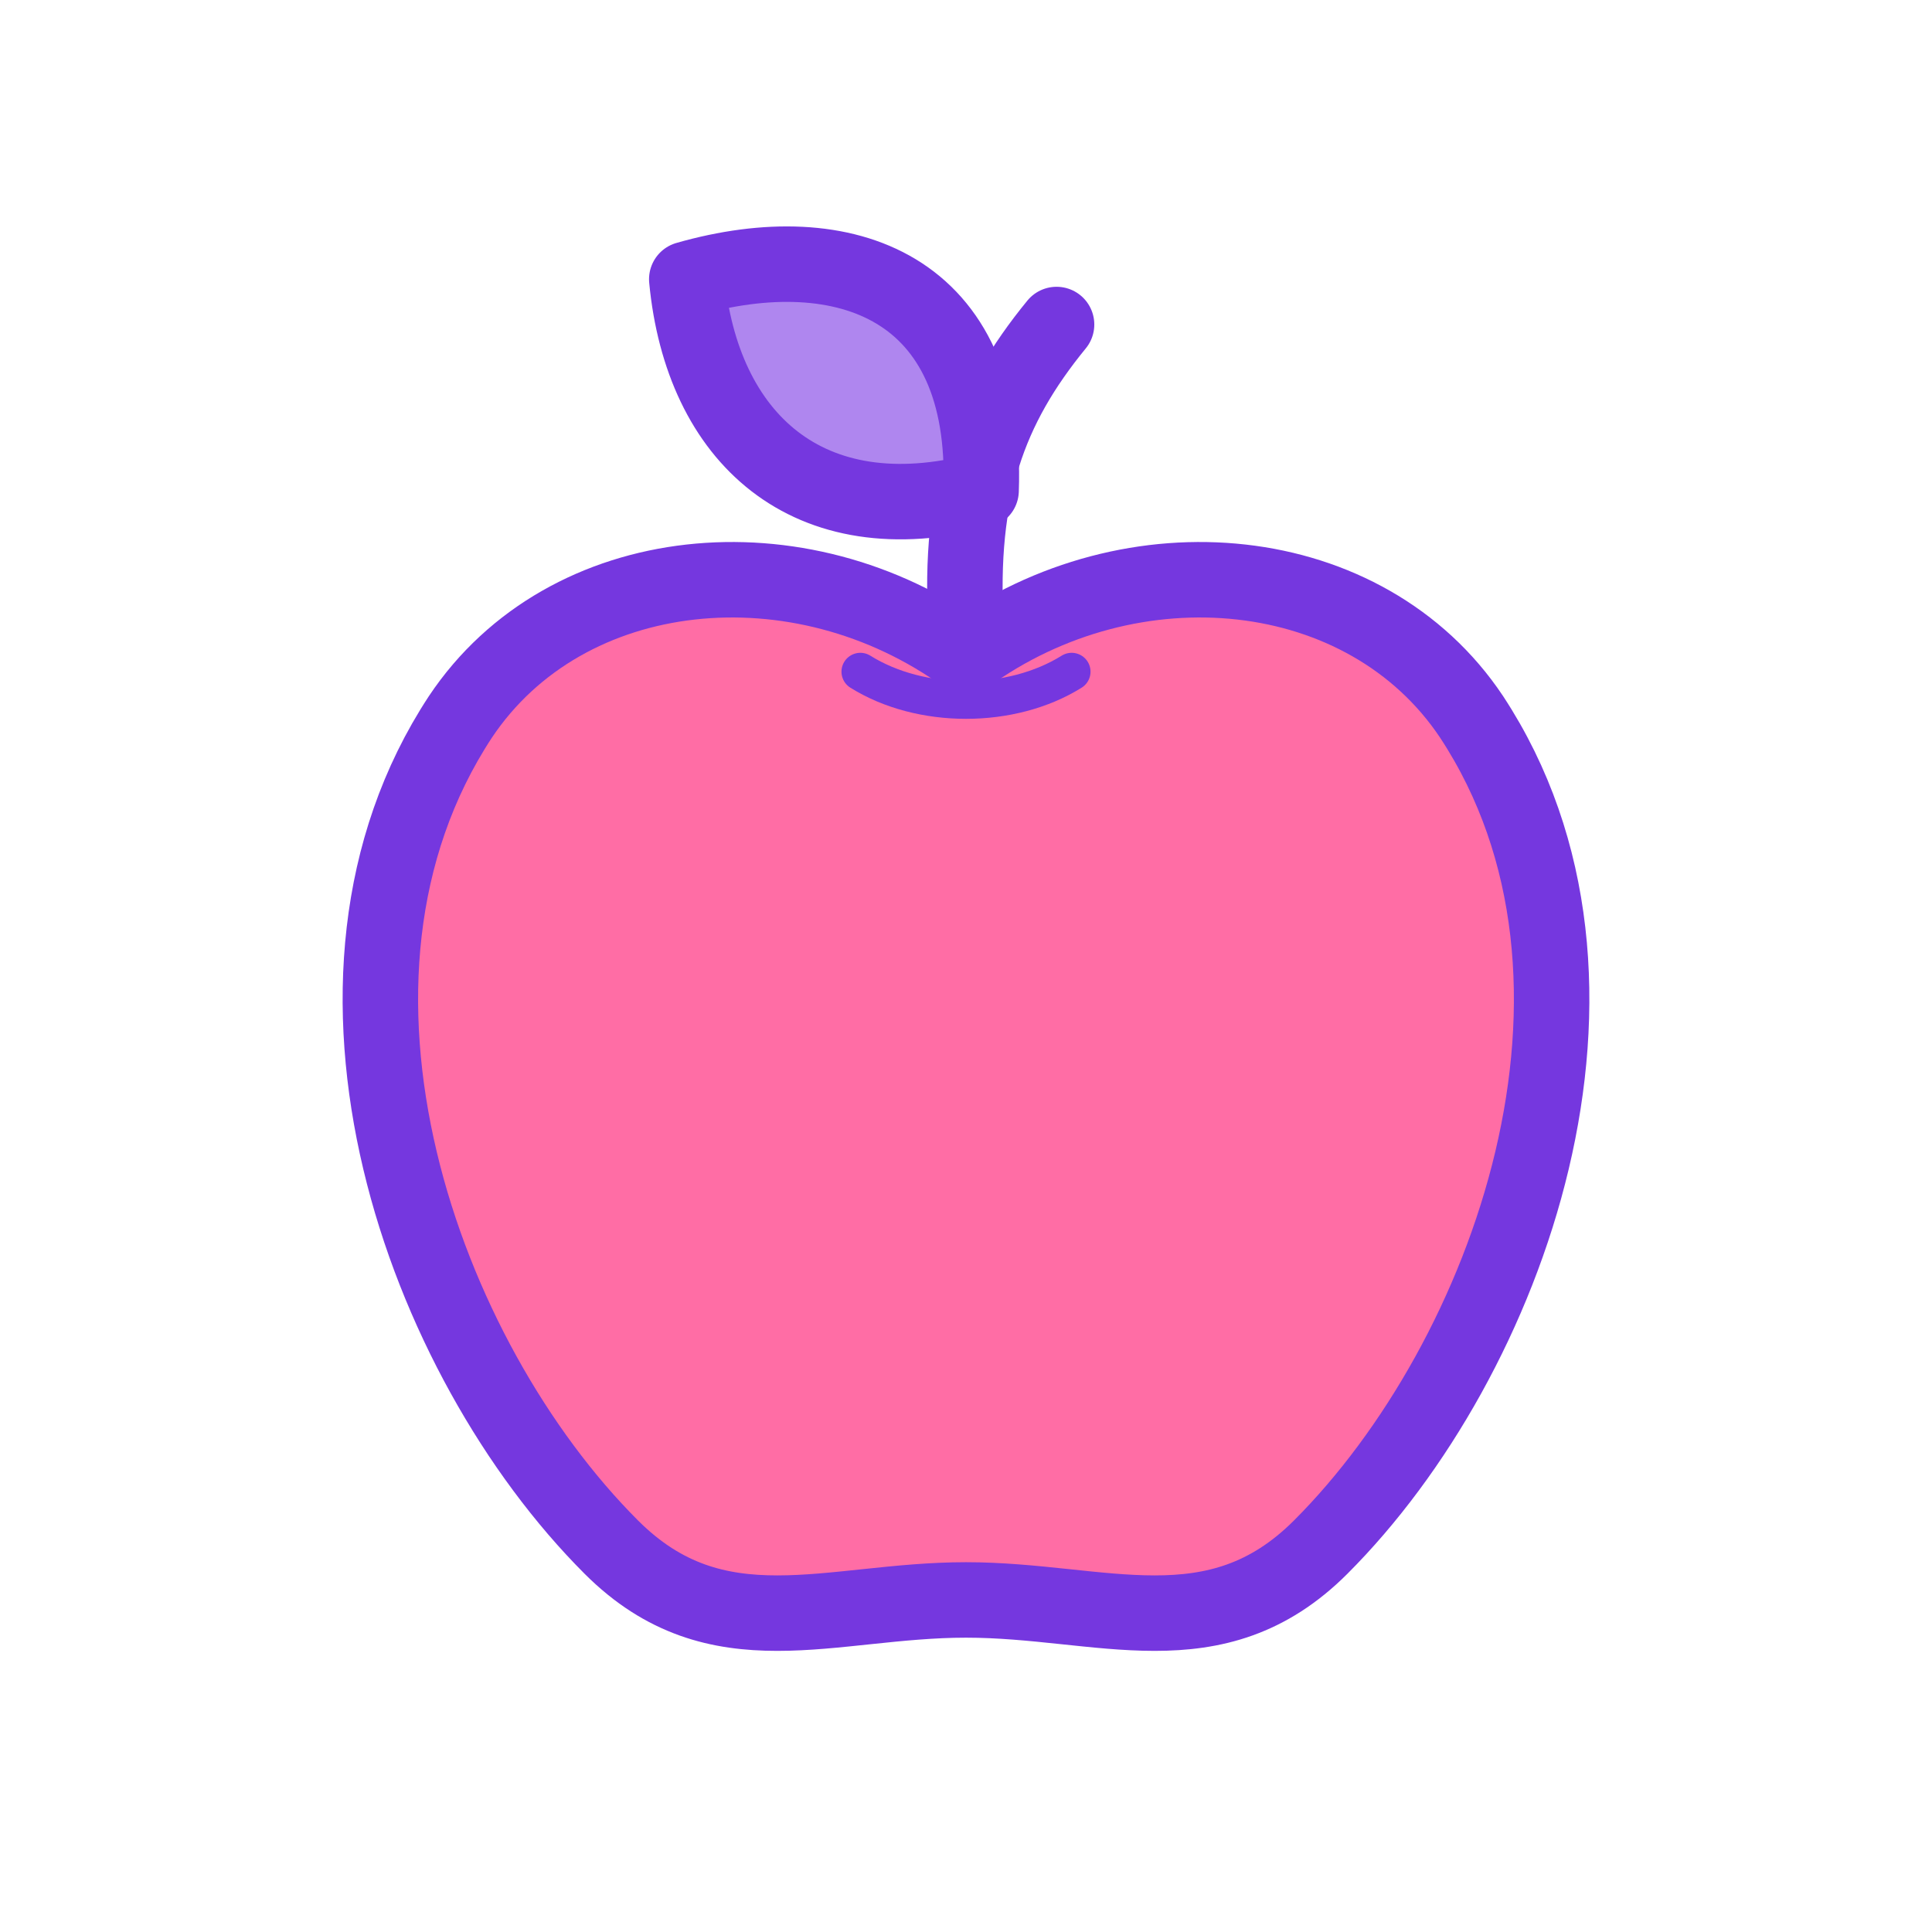
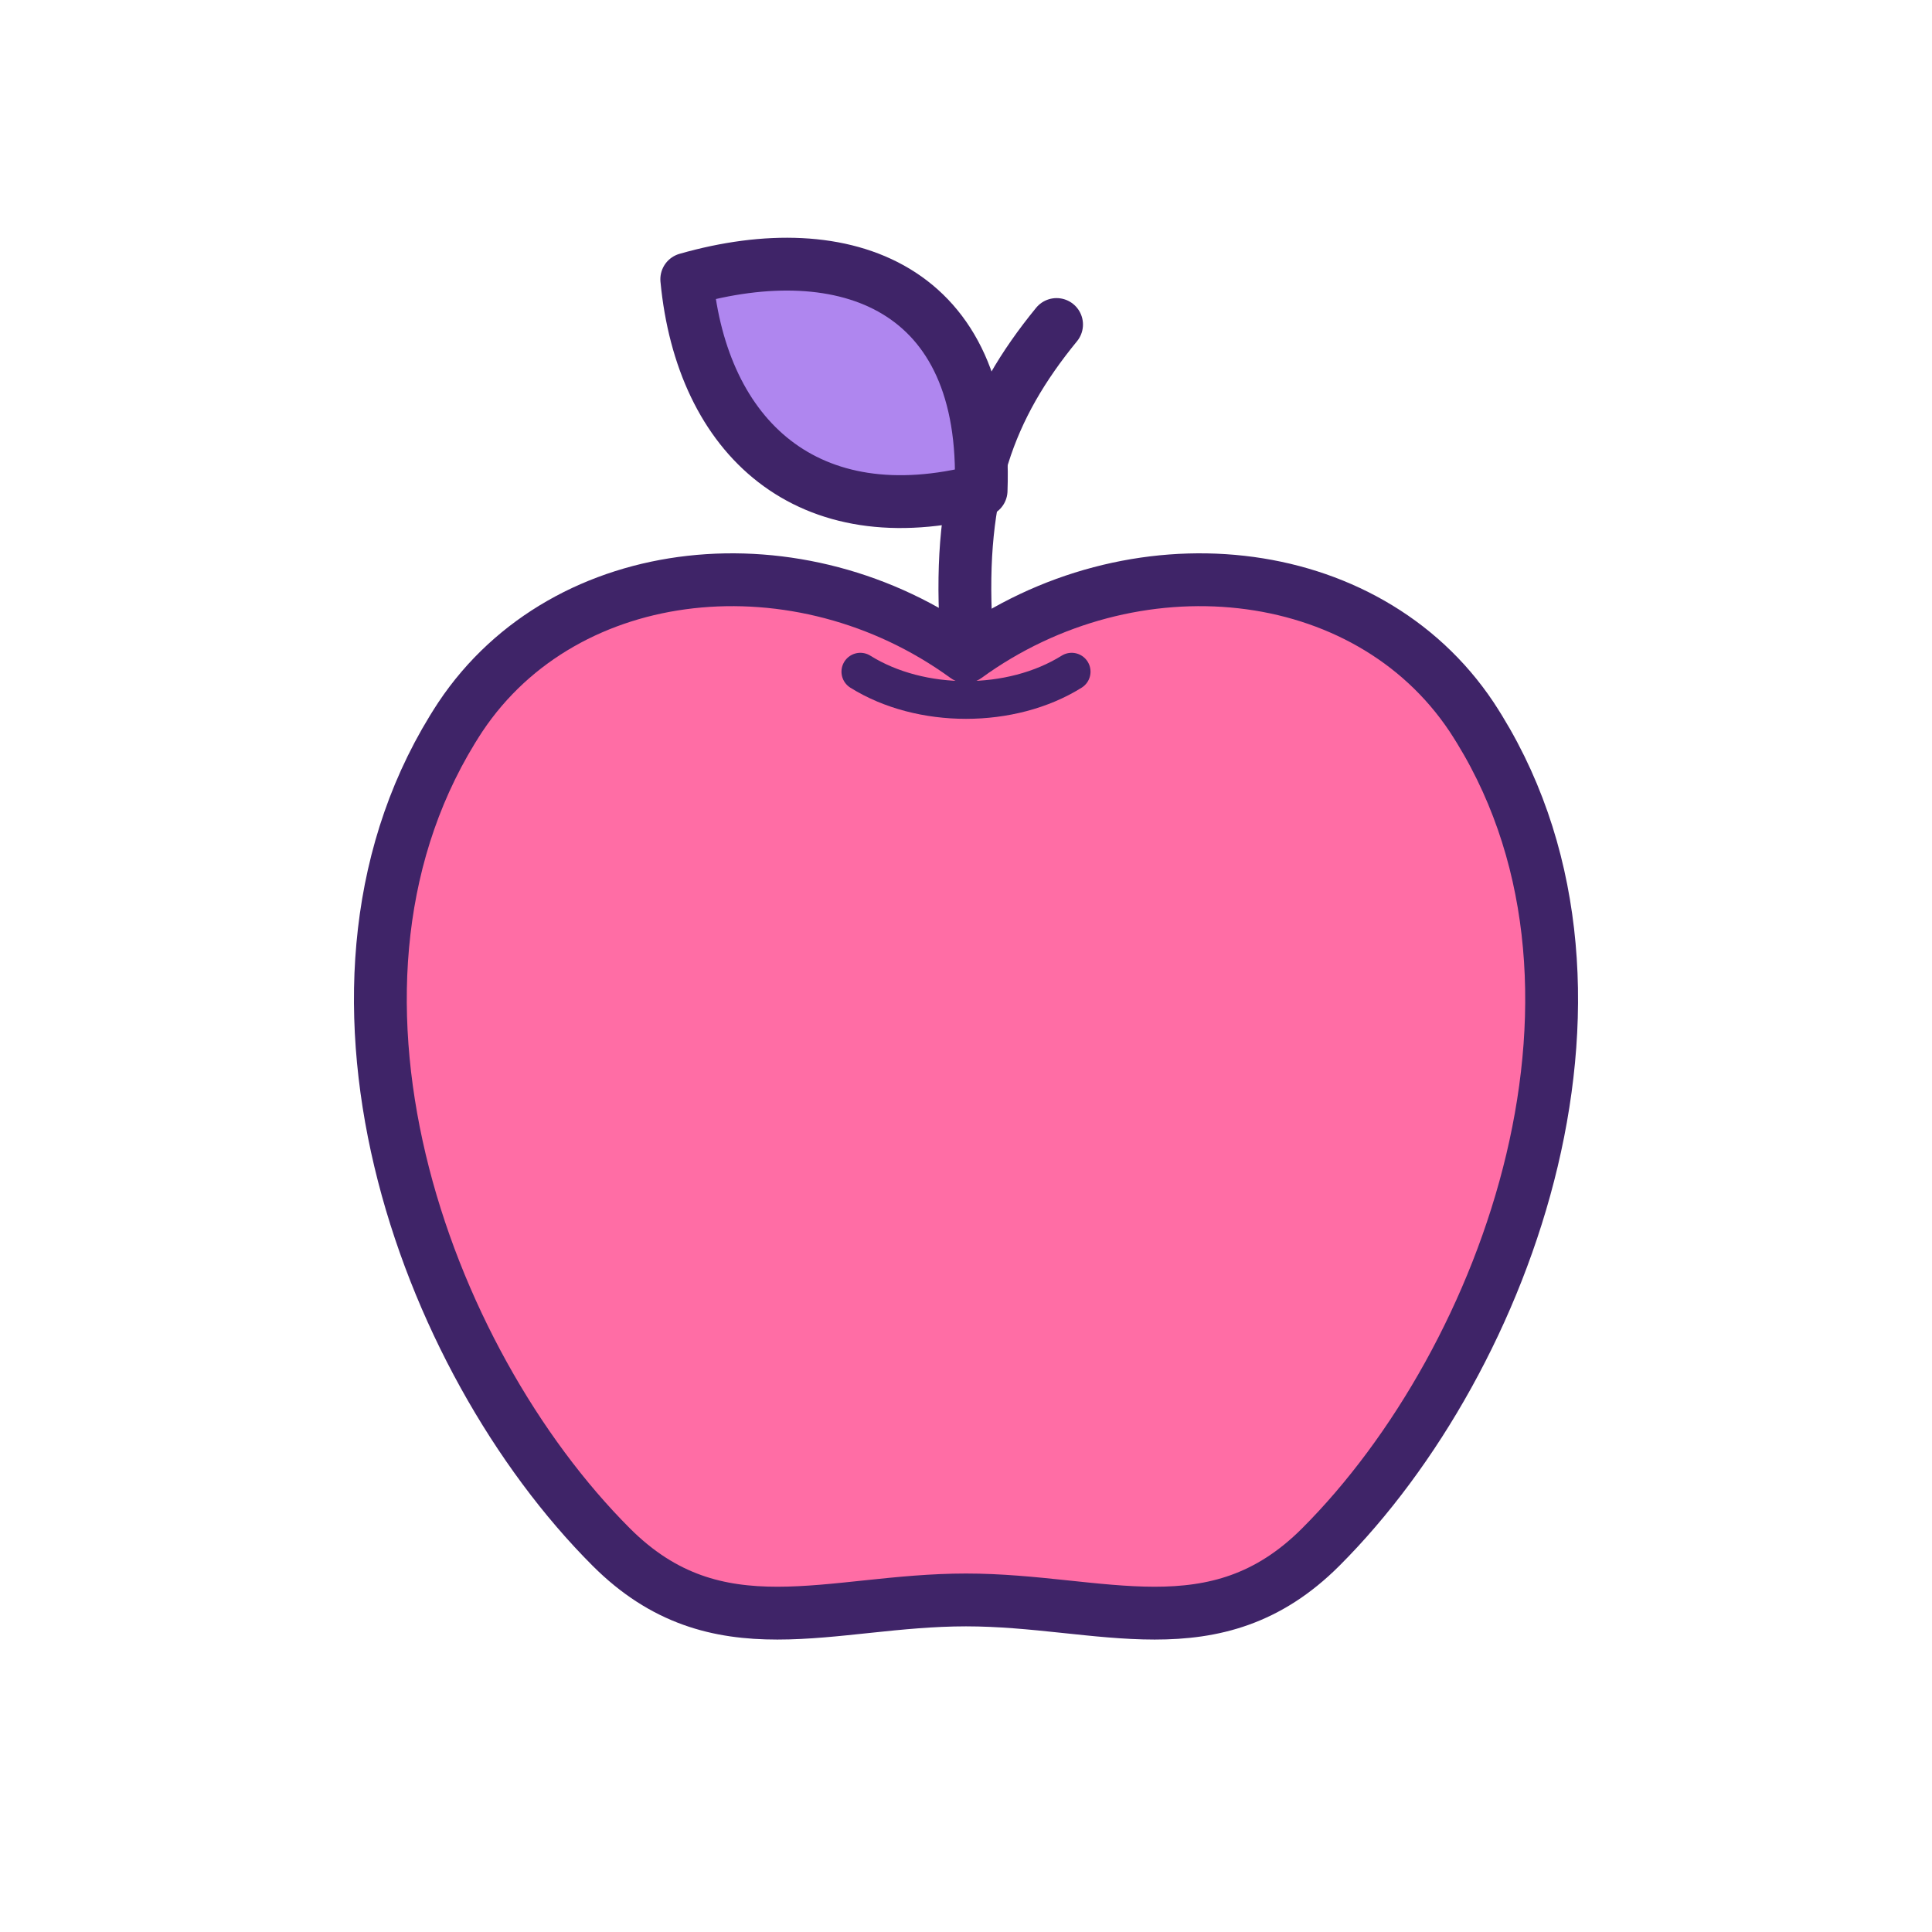
<svg xmlns="http://www.w3.org/2000/svg" viewBox="0 0 256 256" fill="none">
-   <g stroke="#7537df" stroke-width="10" stroke-linecap="round" stroke-linejoin="round">
+   <g stroke="#3f2468" stroke-width="7" stroke-linecap="round" stroke-linejoin="round">
    <path d="M128 83c-1-18 3-29 12-40" />
    <path d="M130 65c1-27-18-34-39-28 2 21 16 34 39 28Z" fill="#af86ef" />
    <path d="M128 87c-22-16-53-13-67 8-23 35-5 85 20 110 14 14 29 7 47 7s33 7 47-7c25-25 43-75 20-110-14-21-45-24-67-8Z" fill="#ff6da5" />
    <path d="M114 89c8 5 20 5 28 0" stroke-width="5" />
  </g>
</svg>
